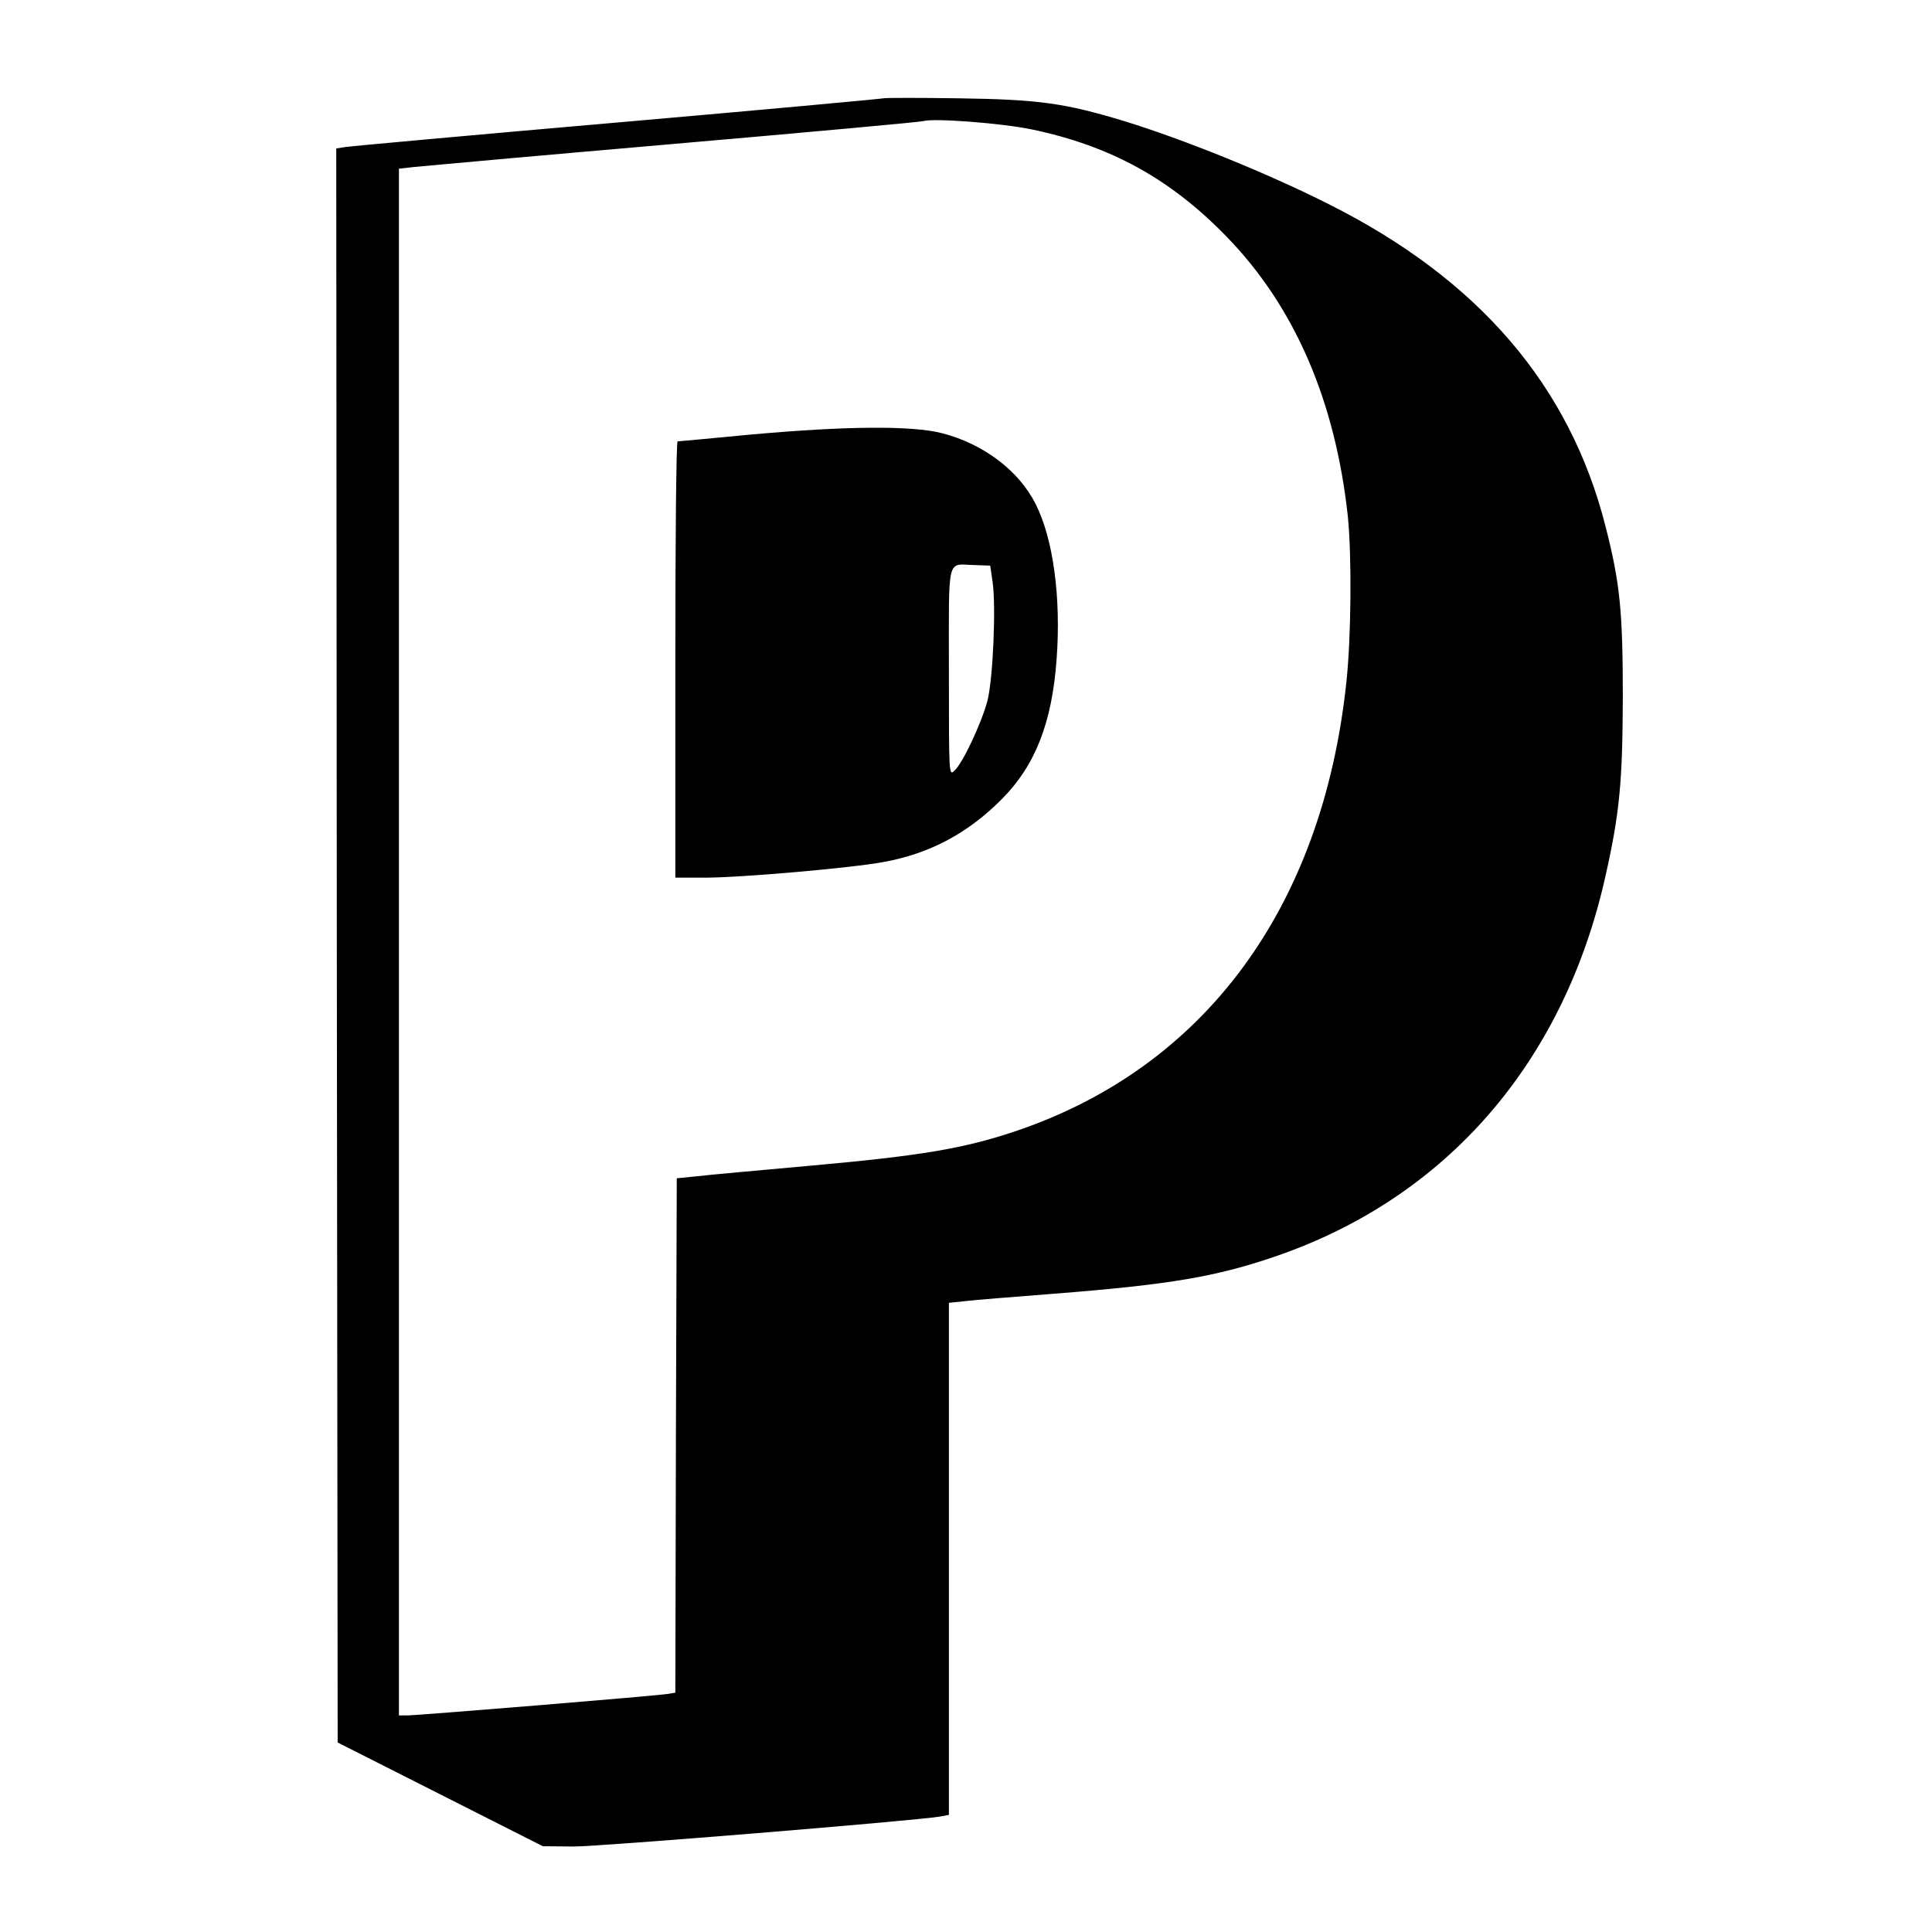
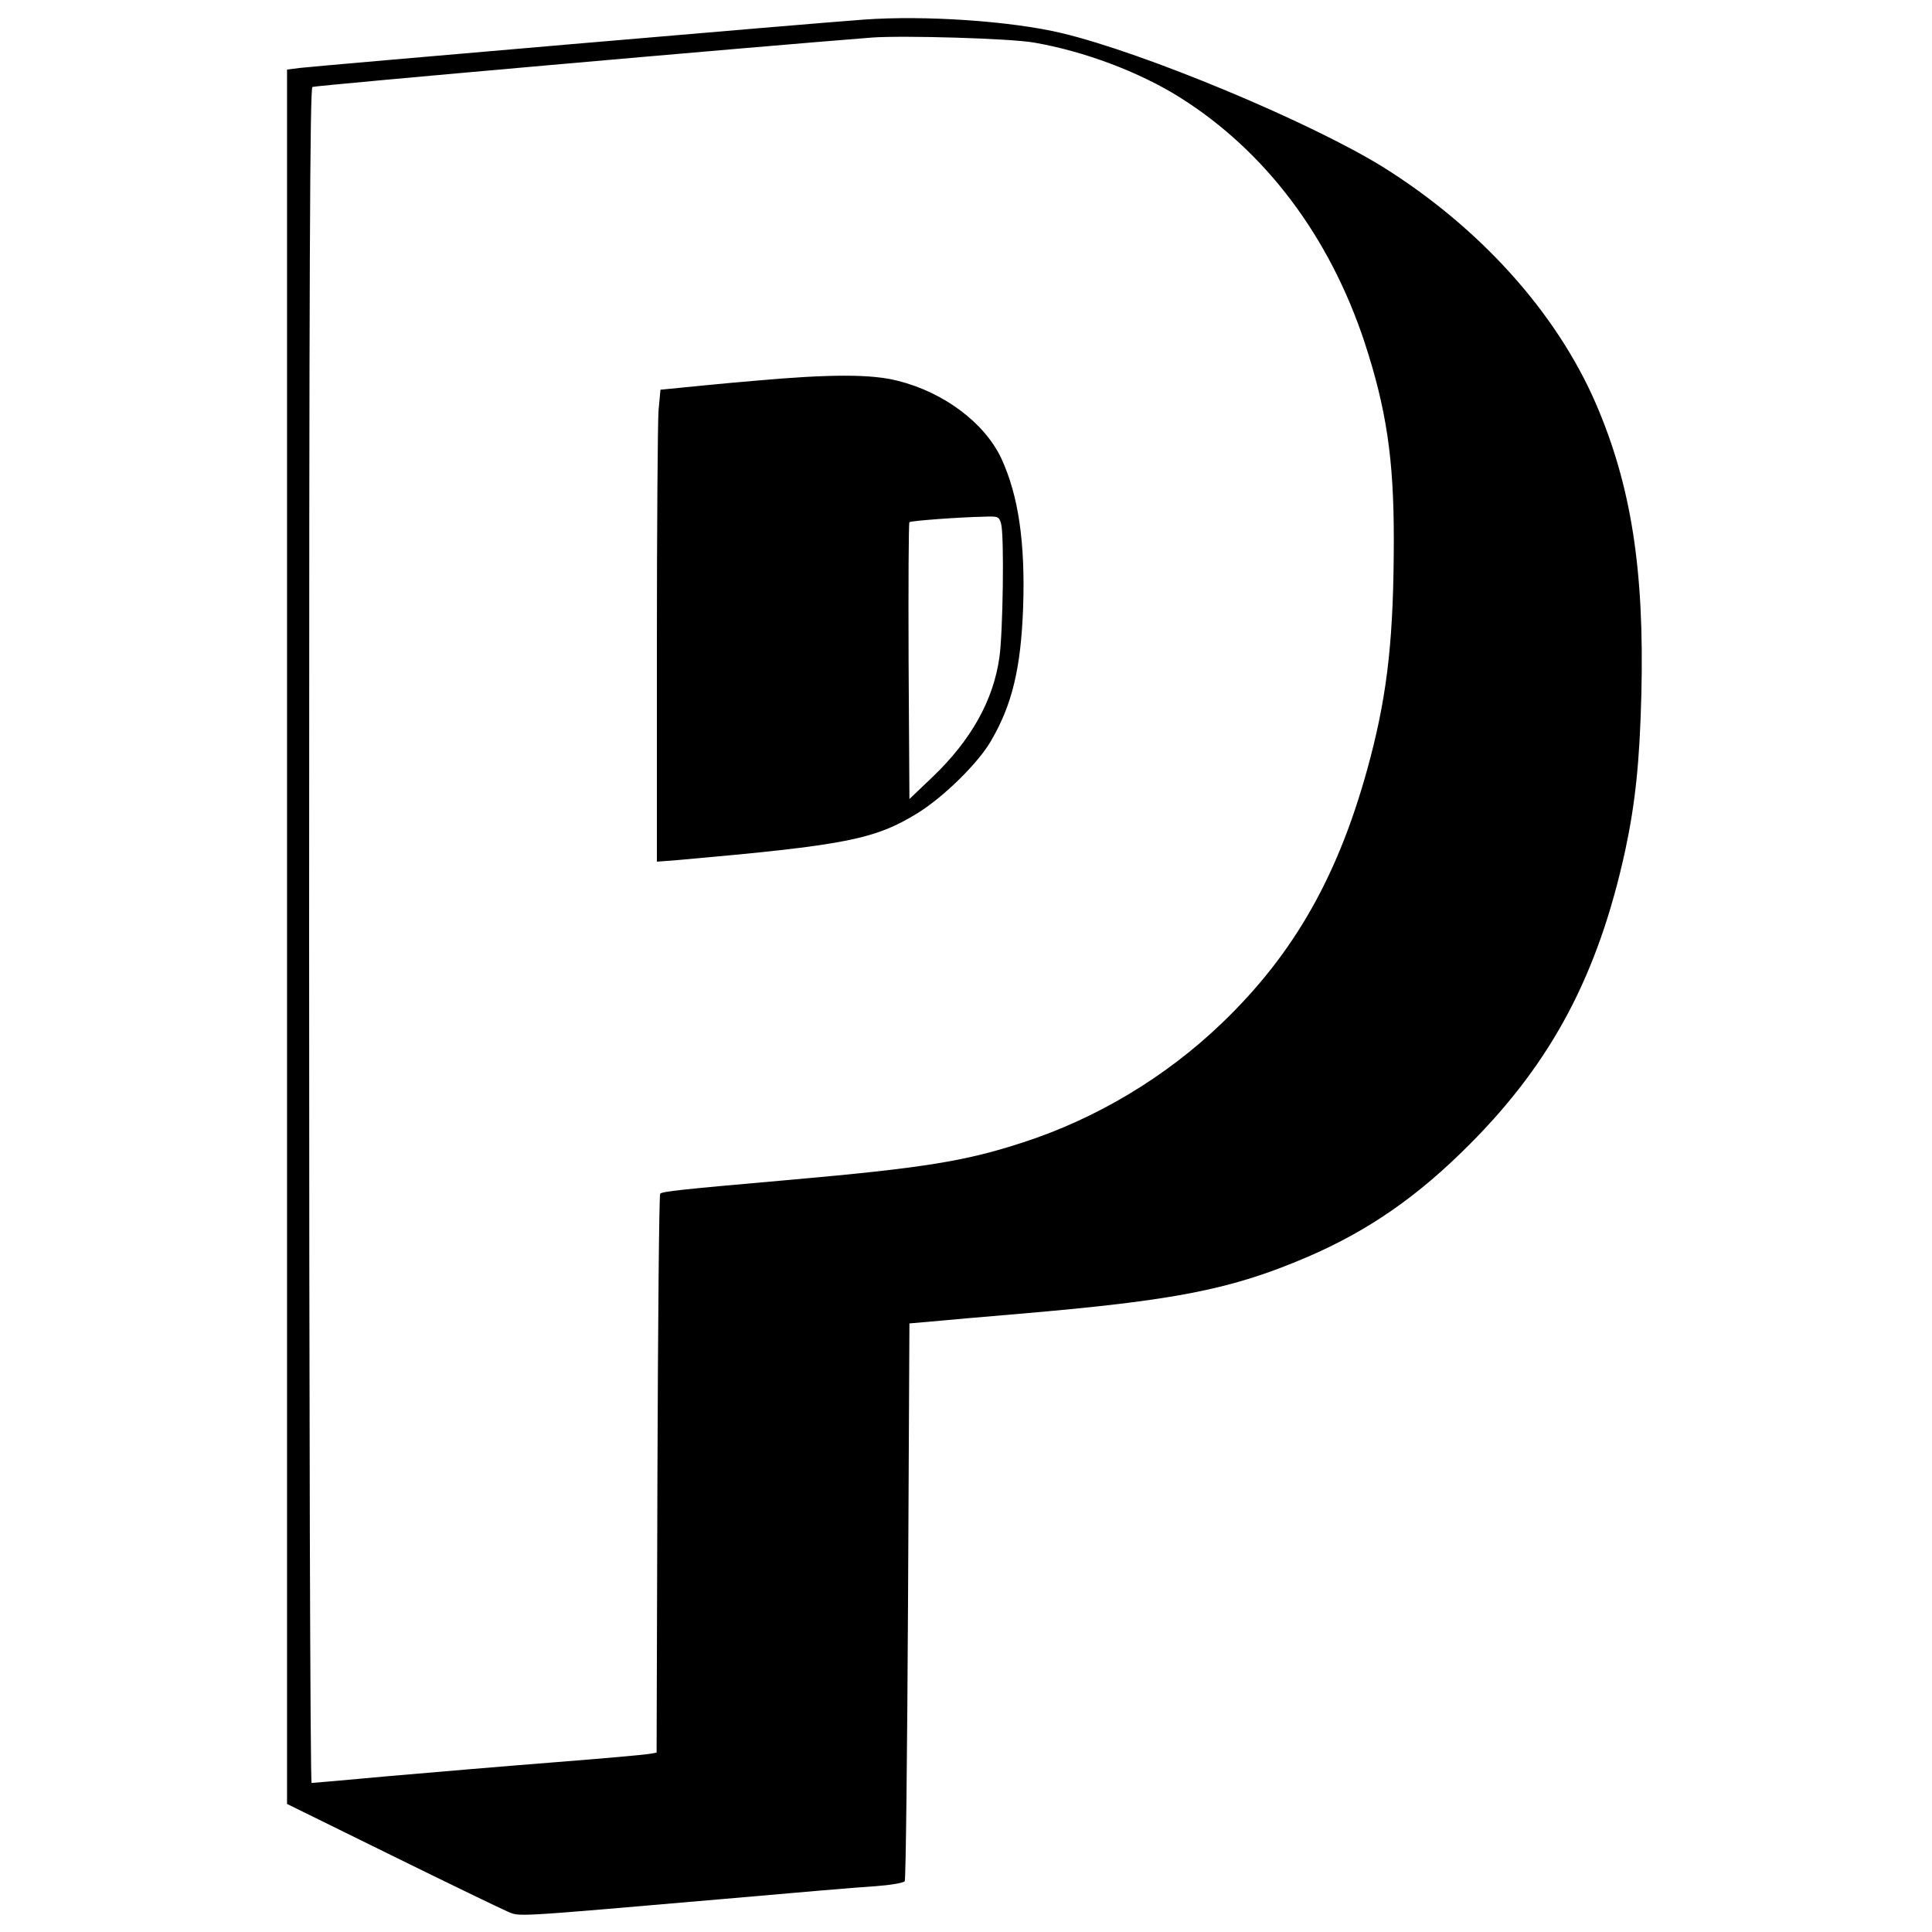
- <svg xmlns="http://www.w3.org/2000/svg" version="1.0" width="678pt" height="678pt" viewBox="0 0 678 678" preserveAspectRatio="xMidYMid meet">
-   <g transform="translate(0,678) scale(0.1,-0.1)" fill="#000000" stroke="none">
-     <path d="M3100 6435 c-8 -2 -429 -41 -935 -85 -506 -44 -935 -83 -953 -86 l-32 -5 2 -2797 3 -2797 360 -182 360 -182 109 -1 c94 0 1192 90 1284 105 l32 6 0 898 0 899 58 6 c31 4 172 15 312 26 408 32 570 60 779 132 598 206 1009 680 1155 1333 50 223 60 330 61 630 0 300 -10 399 -60 595 -125 496 -446 870 -973 1134 -218 110 -511 228 -720 292 -205 62 -297 75 -577 79 -137 2 -257 2 -265 0z m520 -109 c278 -58 488 -174 685 -377 239 -246 381 -576 425 -981 14 -139 12 -420 -5 -581 -84 -794 -499 -1355 -1165 -1578 -180 -60 -330 -85 -707 -119 -186 -17 -369 -33 -408 -38 l-70 -7 -3 -902 -2 -903 -23 -4 c-27 -6 -882 -76 -919 -76 l-28 0 0 2714 0 2714 53 6 c28 3 439 40 912 81 473 41 867 77 875 80 38 11 273 -7 380 -29z" />
-     <path d="M2635 5255 c-137 -13 -253 -24 -257 -24 -5 -1 -8 -345 -8 -766 l0 -765 105 0 c123 0 515 34 626 55 161 29 296 101 414 220 118 118 177 269 193 492 16 217 -12 423 -74 545 -59 117 -184 211 -329 248 -106 27 -338 25 -670 -5z m848 -515 c13 -83 2 -344 -18 -420 -20 -76 -87 -220 -116 -245 -19 -18 -19 -14 -19 348 0 415 -9 376 90 374 l55 -2 8 -55z" />
+ <svg xmlns="http://www.w3.org/2000/svg" version="1.0" width="700pt" height="700pt" viewBox="0 0 700 700" preserveAspectRatio="xMidYMid meet">
+   <g transform="translate(0,700) scale(0.1,-0.1)" fill="#000000" stroke="none">
+     <path d="M3130 6929 c-172 -12 -1984 -168 -2042 -175 l-48 -6 0 -3142 0 -3142 378 -186 c207 -102 396 -193 419 -203 48 -20 1 -23 788 45 248 22 494 43 548 46 54 4 101 12 105 18 4 6 9 463 12 1016 l5 1005 80 7 c44 4 188 17 320 28 563 48 767 88 1040 205 222 95 402 220 590 409 299 300 466 616 564 1067 36 169 52 319 58 565 11 450 -37 755 -165 1052 -144 332 -422 639 -773 858 -266 164 -864 413 -1162 484 -185 44 -497 65 -717 49z m615 -83 c181 -31 382 -106 530 -199 309 -194 543 -504 670 -890 78 -239 105 -419 105 -707 0 -354 -22 -555 -85 -796 -109 -416 -272 -707 -541 -964 -203 -194 -452 -343 -717 -429 -211 -69 -362 -93 -847 -136 -399 -35 -460 -42 -468 -50 -4 -3 -8 -461 -10 -1016 l-3 -1009 -22 -4 c-12 -3 -168 -17 -347 -31 -179 -14 -448 -37 -599 -50 -151 -14 -278 -25 -282 -25 -5 0 -9 1379 -9 3070 0 2448 3 3071 12 3075 20 6 1593 145 2028 179 115 8 496 -3 585 -18z" />
+     <path d="M2730 5620 c-107 -9 -227 -21 -266 -25 l-71 -7 -7 -75 c-3 -42 -6 -427 -6 -856 l0 -779 78 6 c608 54 712 74 870 172 92 58 214 177 261 257 78 132 110 265 118 487 8 234 -17 405 -79 539 -60 128 -207 239 -374 281 -96 25 -246 25 -524 0z m897 -517 c12 -41 7 -395 -6 -485 -22 -156 -103 -300 -242 -433 l-84 -80 -3 499 c-1 275 0 501 3 504 4 5 176 18 272 20 49 2 53 0 60 -25z" />
  </g>
</svg>
